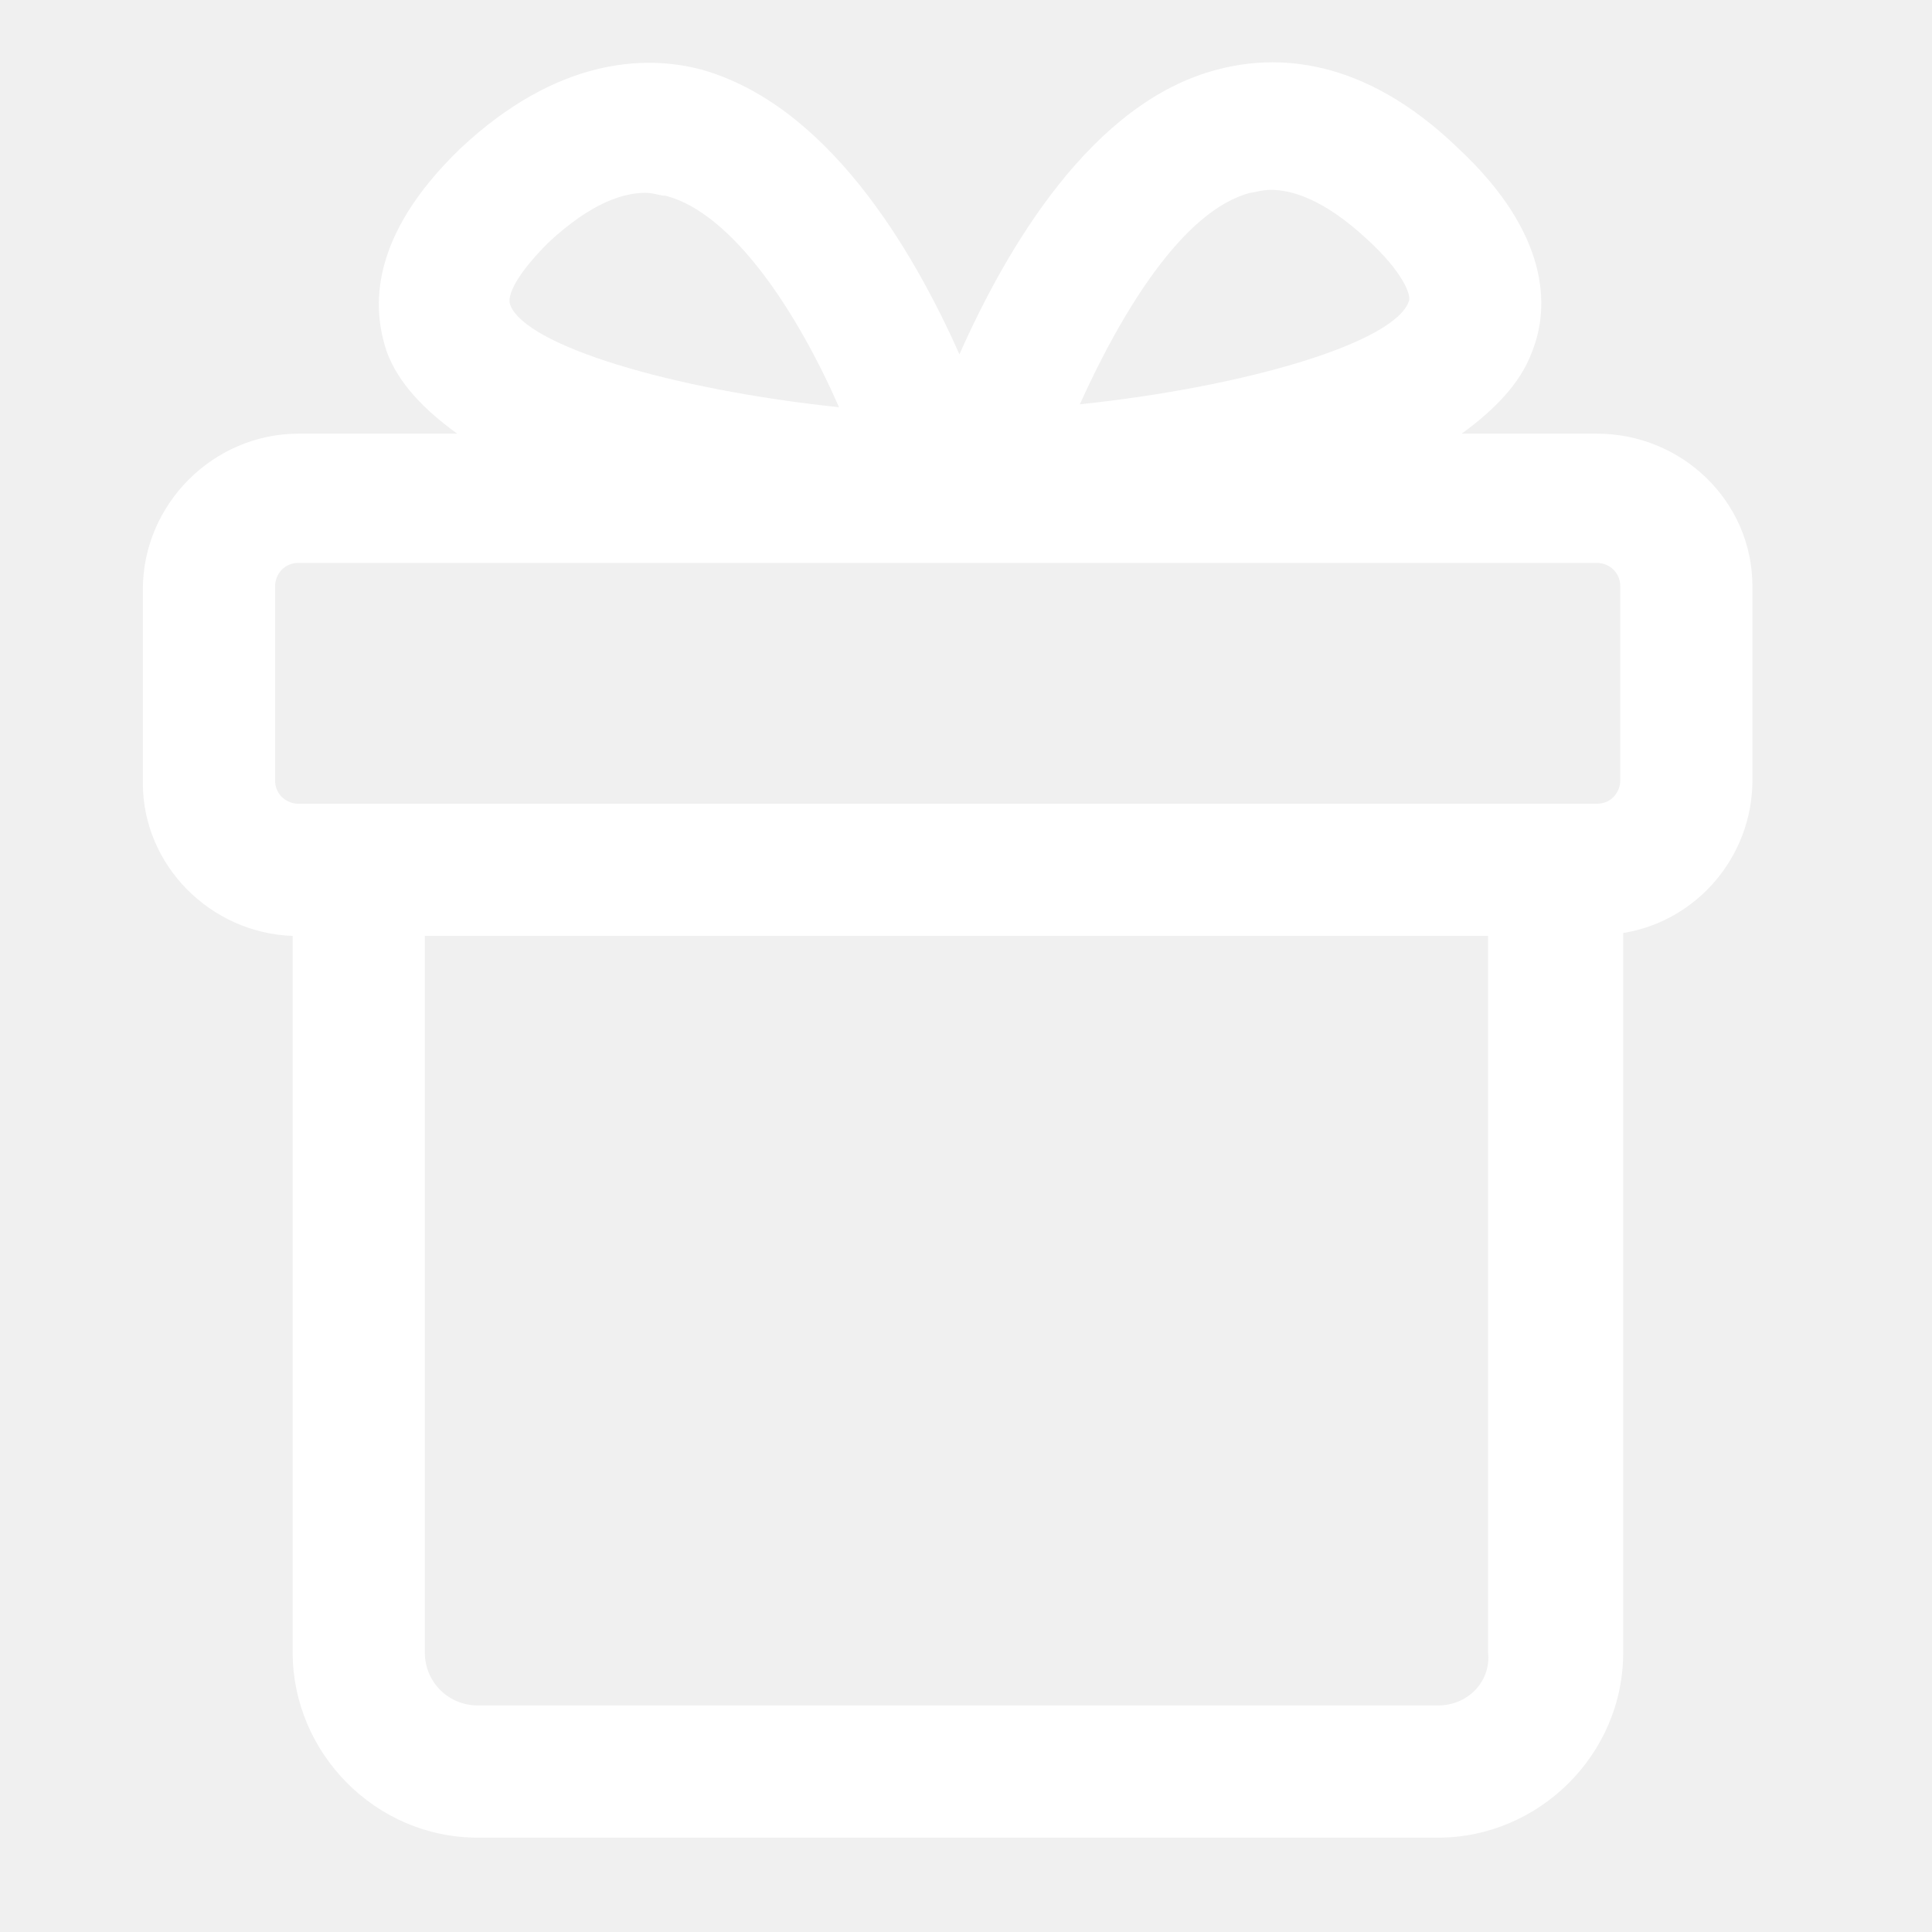
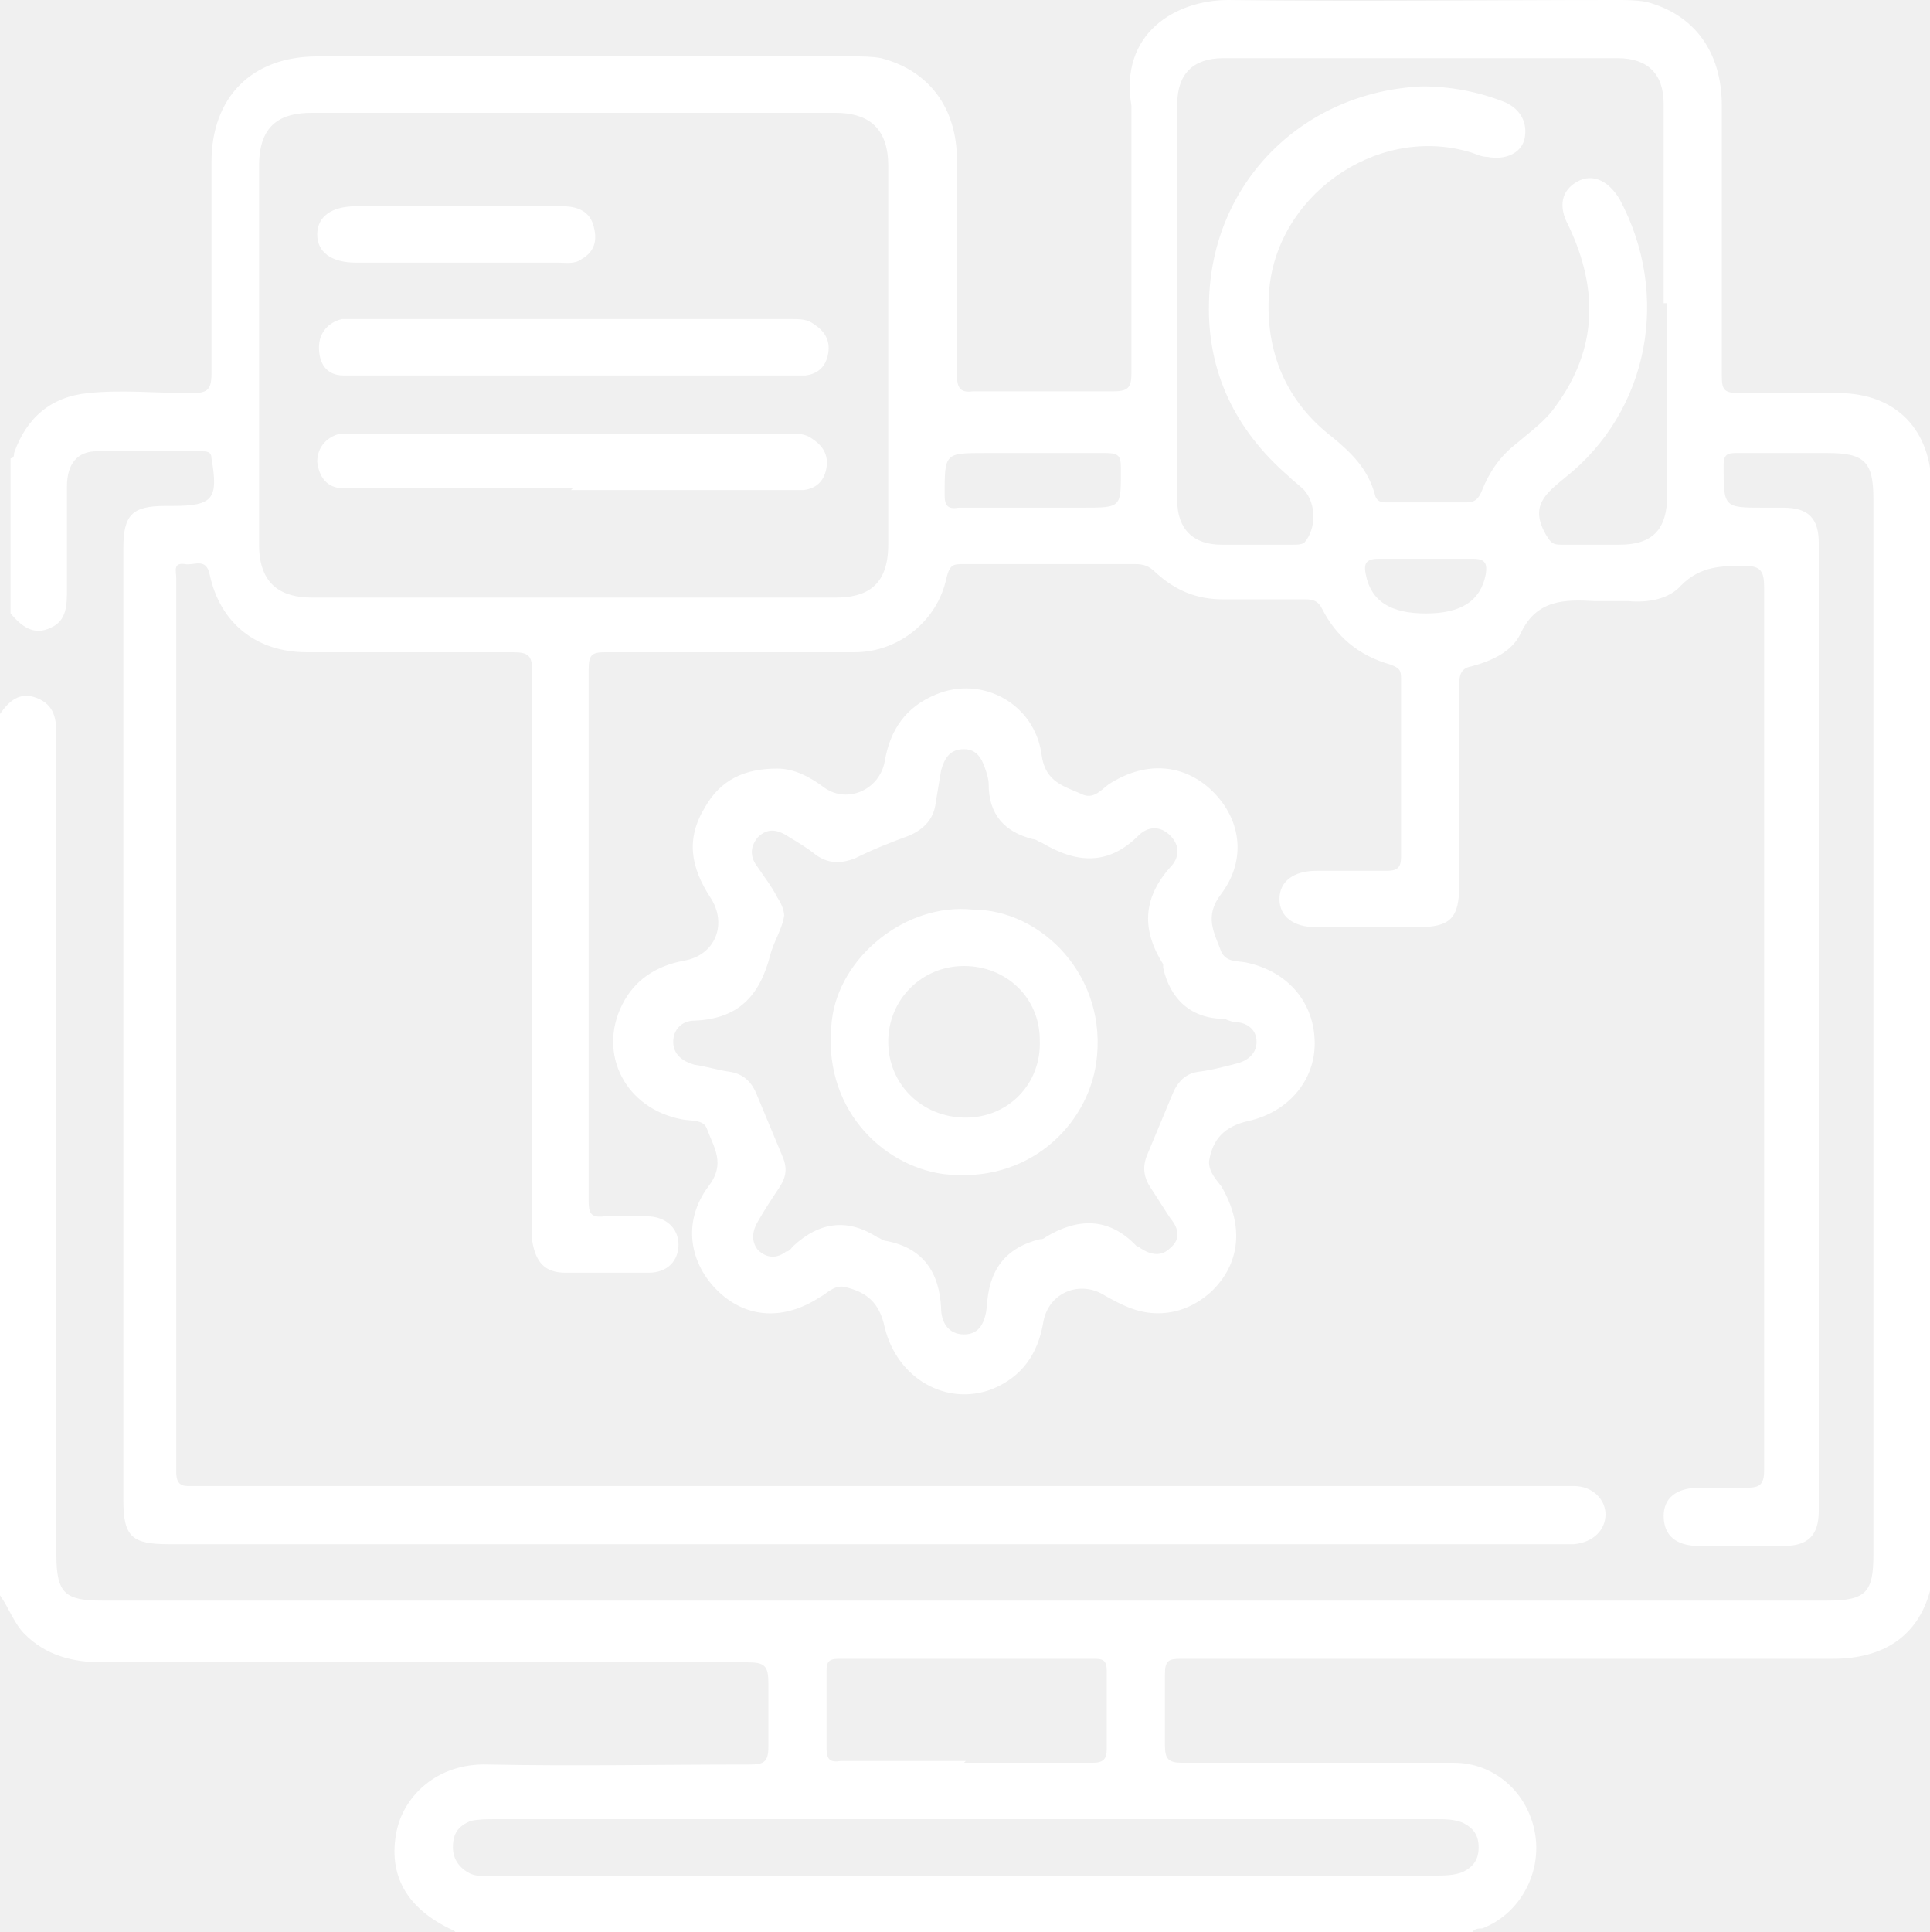
- <svg xmlns="http://www.w3.org/2000/svg" width="37" height="37" viewBox="0 0 37 37" fill="none">
-   <path d="M30.58 8.305H27.993C28.611 7.855 29.118 7.349 29.343 6.73C29.68 5.886 29.68 4.48 27.936 2.849C26.08 1.049 24.393 1.049 23.324 1.33C20.905 1.949 19.274 4.761 18.374 6.786C17.474 4.761 15.843 2.005 13.424 1.33C12.355 1.049 10.668 1.105 8.811 2.849C7.068 4.536 7.124 5.886 7.405 6.73C7.63 7.349 8.136 7.855 8.755 8.305H5.718C4.086 8.305 2.736 9.655 2.736 11.286V14.999C2.736 16.574 4.03 17.868 5.605 17.924V31.649C5.605 33.561 7.18 35.193 9.149 35.193H27.543C29.455 35.193 31.086 33.618 31.086 31.649V17.868C32.493 17.643 33.561 16.405 33.561 14.943V11.23C33.561 9.599 32.211 8.305 30.58 8.305ZM23.943 3.693C23.999 3.693 24.168 3.636 24.336 3.636C24.73 3.636 25.349 3.805 26.193 4.593C26.868 5.211 27.036 5.661 26.98 5.774C26.699 6.561 23.886 7.405 20.68 7.743C21.468 5.999 22.649 4.03 23.943 3.693ZM10.499 4.649C11.343 3.861 11.961 3.693 12.355 3.693C12.524 3.693 12.636 3.749 12.749 3.749C14.043 4.086 15.28 5.999 16.068 7.799C12.861 7.461 10.049 6.618 9.768 5.83C9.711 5.661 9.88 5.268 10.499 4.649ZM5.268 14.943V11.23C5.268 11.005 5.436 10.78 5.718 10.78H30.58C30.805 10.78 31.03 10.949 31.03 11.23V14.943C31.03 15.168 30.861 15.393 30.58 15.393H5.718C5.493 15.393 5.268 15.224 5.268 14.943ZM27.543 32.661H9.149C8.586 32.661 8.136 32.211 8.136 31.649V17.924H28.499V31.649C28.555 32.211 28.105 32.661 27.543 32.661Z" fill="white" />
+ <svg xmlns="http://www.w3.org/2000/svg" id="Capa_1" data-name="Capa 1" viewBox="0 0 109.5 109.6">
+   <defs>
+     <style>
+       .cls-1 {
+         fill: #fff;
+       }
+     </style>
+   </defs>
+   <path class="cls-1" d="M0,40.5c.5-.7,1.1-1.3,2.1-.9,1,.4,1.1,1.2,1.1,2.1,0,15.5,0,31,0,46.5,0,2.2,.5,2.6,2.6,2.6,32.6,0,65.2,0,97.9,0,2.2,0,2.6-.5,2.6-2.6,0-20,0-39.9,0-59.9,0-2.1-.5-2.6-2.6-2.6-1.7,0-3.5,0-5.2,0-.5,0-.7,.1-.7,.7,0,2.4,0,2.4,2.3,2.4,.4,0,.7,0,1.1,0,1.4,0,2,.6,2,2,0,18.3,0,36.6,0,54.9,0,1.4-.6,2-2,2-1.6,0-3.2,0-4.8,0-1.3,0-2-.6-2-1.7,0-1,.7-1.6,2-1.6,.9,0,1.7,0,2.6,0,.8,0,1.1-.1,1.1-1,0-2.8,0-5.6,0-8.3,0-13.9,0-27.9,0-41.8,0-.9-.2-1.2-1.1-1.2-1.3,0-2.5,0-3.6,1.1-.7,.8-1.9,1-3,.9-.6,0-1.3,0-1.9,0-1.7-.1-3.3-.1-4.2,1.8-.5,1.1-1.7,1.6-2.8,1.9-.6,.1-.7,.5-.7,1,0,3.8,0,7.6,0,11.4,0,1.9-.5,2.4-2.4,2.4-1.9,0-3.8,0-5.7,0-1.3,0-2.1-.6-2.1-1.6,0-1,.8-1.6,2.1-1.6,1.3,0,2.6,0,4,0,.6,0,.8-.2,.8-.8,0-3.4,0-6.7,0-10.1,0-.5-.1-.6-.6-.8-1.8-.5-3.1-1.6-3.9-3.2-.2-.4-.5-.5-.9-.5-1.6,0-3.1,0-4.7,0-1.5,0-2.7-.5-3.8-1.5-.4-.4-.7-.5-1.2-.5-3.2,0-6.5,0-9.7,0-.6,0-.8,0-1,.8-.5,2.4-2.7,4.2-5.2,4.2-4.7,0-9.4,0-14.1,0-.8,0-1,.1-1,1,0,10,0,20,0,30.1,0,.7,.1,1,.9,.9,.8,0,1.6,0,2.4,0,1.1,0,1.8,.7,1.8,1.6,0,.9-.6,1.6-1.7,1.6-1.6,0-3.1,0-4.7,0-1.2,0-1.7-.6-1.9-1.8,0-.3,0-.6,0-1,0-10.4,0-20.9,0-31.3,0-.9-.2-1.1-1.1-1.1-3.9,0-7.8,0-11.7,0-2.8,0-4.9-1.6-5.5-4.4-.2-1-.9-.5-1.4-.6-.7-.1-.5,.4-.5,.8,0,16.9,0,33.8,0,50.7,0,.9,.5,.8,1,.8,20.9,0,41.7,0,62.6,0s9.8,0,14.8,0c.3,0,.6,0,.9,0,1.1,0,1.8,.8,1.8,1.6,0,.9-.7,1.6-1.8,1.7-.2,0-.5,0-.7,0-26.3,0-52.7,0-79,0-2.1,0-2.6-.4-2.6-2.5,0-18,0-36,0-54,0-1.9,.5-2.4,2.4-2.4,.1,0,.3,0,.4,0,2.3,0,2.6-.4,2.2-2.7,0-.4-.3-.4-.6-.4-2,0-3.9,0-5.9,0-1.1,0-1.7,.7-1.7,2,0,1.9,0,3.9,0,5.8,0,.9,0,1.8-.9,2.2-1,.5-1.7-.1-2.3-.8v-8.8c.2,0,.2-.2,.2-.3,.7-2,2.1-3.2,4.2-3.4,1.9-.2,3.8,0,5.8,0,.9,0,1.2-.1,1.2-1.1,0-4,0-8,0-12,0-3.7,2.3-6,6-6,10.1,0,20.3,0,30.4,0,.5,0,1.1,0,1.6,.1,2.7,.7,4.3,2.8,4.3,5.8,0,4.1,0,8.1,0,12.2,0,.7,.2,1,.9,.9,2.7,0,5.3,0,8,0,.9,0,1-.3,1-1.1,0-5,0-10.1,0-15.1C63.5,1.9,66.7,0,69.7,0c7.3,.1,14.7,0,22,0,.6,0,1.1,0,1.7,.1,2.7,.7,4.3,2.8,4.3,5.9,0,5.1,0,10.2,0,15.3,0,.8,.1,1,1,1,1.9,0,3.7,0,5.6,0,3.3,0,5.3,2.1,5.3,5.4,0,20.3,0,40.6,0,61,0,.5,0,1.1-.1,1.6-.7,2.5-2.6,3.8-5.5,3.8-7.1,0-14.1,0-21.2,0-5.3,0-10.6,0-15.8,0-.7,0-.9,.1-.9,.9,0,1.3,0,2.6,0,4,0,.8,.2,1,1,1,5.1,0,10.3,0,15.4,0,2.3,0,4.2,1.7,4.6,4,.4,2.3-.9,4.6-3,5.4-.2,0-.5,0-.6,.3H25.9c0,0-.1-.2-.2-.2-2.6-1.2-3.7-3.1-3.2-5.6,.4-2,2.3-3.9,5.2-3.8,4.9,.1,9.8,0,14.8,0,.8,0,1.1-.1,1.1-1,0-1.2,0-2.4,0-3.6,0-1-.2-1.2-1.2-1.2-12.2,0-24.4,0-36.6,0-1.7,0-3.2-.4-4.4-1.6-.6-.6-.9-1.5-1.4-2.2V40.5Zm32.4-6.6c5,0,10,0,15,0,1.7,0,3-.6,3-3,0-7.2,0-14.3,0-21.5,0-2.3-1.3-3-3-3-9.9,0-19.8,0-29.7,0-1.7,0-3,.6-3,3,0,7.2,0,14.3,0,21.5,0,2.3,1.3,3,3,3,4.9,0,9.8,0,14.7,0Zm62-16.7c0-3.8,0-7.6,0-11.3,0-1.7-.9-2.6-2.6-2.6-7.5,0-14.9,0-22.4,0-1.7,0-2.6,.9-2.6,2.6,0,7.5,0,15,0,22.5,0,1.6,.9,2.5,2.5,2.5,1.4,0,2.7,0,4.1,0,.2,0,.4,0,.6-.1,.7-.8,.7-2.2,0-3-.3-.3-.6-.5-.9-.8-3-2.6-4.6-5.9-4.5-9.8,.1-6.8,5.3-12,12.1-12.3,1.6,0,3.2,.3,4.7,.9,.9,.4,1.3,1.2,1.1,2.1-.2,.8-1.1,1.2-2.1,1-.4,0-.7-.2-1.1-.3-5.3-1.5-11,2.6-11.3,8.1-.2,3.3,1,6.1,3.6,8.1,1.1,.9,2,1.8,2.4,3.2,.1,.5,.4,.5,.8,.5,1.5,0,2.9,0,4.4,0,.5,0,.7-.2,.9-.7,.4-1,1-1.9,1.9-2.6,.7-.6,1.4-1.1,2-1.8,2.6-3.3,2.8-6.8,1-10.6-.6-1.1-.4-2,.5-2.5,.9-.5,1.8,0,2.4,1,2.9,5.4,1.7,12-3.1,15.8-1.1,.9-2,1.6-1.1,3.2,.3,.5,.4,.6,.9,.6,1.1,0,2.2,0,3.3,0,1.9,0,2.7-.9,2.7-2.8,0-3.6,0-7.3,0-10.9ZM54.9,103.2c-8.9,0-17.9,0-26.8,0-.5,0-.9,0-1.4,.1-.7,.3-1,.7-1,1.5,0,.7,.4,1.2,1,1.5,.5,.2,1,.1,1.5,.1,17.7,0,35.5,0,53.2,0,.5,0,1.1,0,1.6-.2,.6-.3,.9-.7,.9-1.4,0-.7-.3-1.1-.9-1.4-.5-.2-1-.2-1.5-.2-8.9,0-17.7,0-26.6,0Zm-.2-3.2c2.4,0,4.8,0,7.3,0,.6,0,.8-.2,.8-.8,0-1.5,0-2.9,0-4.4,0-.6-.2-.7-.7-.7-4.8,0-9.7,0-14.5,0-.6,0-.7,.2-.7,.7,0,1.5,0,2.9,0,4.4,0,.6,.2,.8,.8,.7,2.4,0,4.8,0,7.1,0Zm3.9-71.2c.9,0,1.9,0,2.8,0,2.3,0,2.2,0,2.2-2.3,0-.7-.2-.8-.9-.8-2.3,0-4.6,0-6.8,0-2.3,0-2.3,0-2.3,2.4,0,.6,.2,.8,.8,.7,1.4,0,2.8,0,4.2,0Zm22.3,6c2,0,3.1-.7,3.4-2.2,.1-.6,0-.9-.7-.9-1.8,0-3.6,0-5.4,0-.8,0-.8,.4-.7,.9,.3,1.5,1.4,2.2,3.4,2.2Z" />
+   <path class="cls-1" d="M65.7,74.5c-1.2,0-2.1-.5-3-1-1.4-.9-3.2-.2-3.5,1.5-.3,1.8-1.2,3.1-2.9,3.8-2.6,1-5.4-.6-6.1-3.5-.3-1.4-1-2-2.3-2.3-.6-.1-1,.4-1.4,.6-2,1.3-4.1,1.2-5.7-.3-1.7-1.6-2.1-4-.6-6,1-1.3,.3-2.2-.1-3.3-.2-.5-.9-.4-1.4-.5-3.2-.6-4.8-3.7-3.4-6.5,.7-1.4,1.9-2.2,3.5-2.5,1.8-.3,2.5-2.1,1.5-3.6-1.1-1.7-1.4-3.3-.3-5.1,.9-1.6,2.3-2.2,4.1-2.2,1,0,1.9,.5,2.7,1.1,1.3,.9,3.1,.1,3.4-1.5,.3-1.8,1.2-3.1,2.9-3.8,2.6-1.1,5.6,.5,6,3.4,.2,1.6,1.3,1.8,2.4,2.3,.6,.2,1-.3,1.4-.6,2-1.3,4.1-1.2,5.7,.2,1.8,1.6,2.2,4,.7,6-1,1.3-.4,2.2,0,3.3,.3,.6,.9,.5,1.4,.6,2.4,.5,3.9,2.3,3.9,4.6,0,2.1-1.5,3.9-3.8,4.4-1.3,.3-2,1-2.2,2.3,0,.6,.4,1,.7,1.4,1.3,2.2,1.1,4.4-.6,6-.9,.8-1.9,1.2-3,1.2Zm-21.2-22.6c-.1,.8-.6,1.5-.8,2.3-.6,2.3-1.8,3.6-4.3,3.7-.7,0-1.2,.5-1.2,1.2,0,.7,.5,1.1,1.2,1.3,.7,.1,1.3,.3,2,.4,.7,.1,1.2,.5,1.5,1.2,.5,1.2,1,2.4,1.5,3.6,.3,.7,.2,1.2-.2,1.8-.4,.6-.8,1.2-1.2,1.9-.3,.5-.4,1.1,0,1.6,.5,.5,1.1,.5,1.6,.1,.2,0,.3-.2,.4-.3,1.5-1.4,3.1-1.6,4.8-.5,.1,0,.3,.2,.5,.2,2.1,.4,3,1.8,3.1,3.8,0,.8,.4,1.5,1.3,1.5,.9,0,1.2-.7,1.3-1.6,.1-2,1-3.3,3-3.8,.1,0,.2,0,.3-.1,1.8-1.1,3.6-1.2,5.2,.5,0,0,.1,0,.2,.1,.6,.4,1.2,.5,1.7,0,.6-.5,.5-1.1,0-1.7-.4-.6-.7-1.1-1.1-1.7-.4-.6-.5-1.2-.2-1.9,.5-1.2,1-2.4,1.5-3.6,.3-.6,.7-1,1.4-1.1,.8-.1,1.5-.3,2.3-.5,.6-.2,1-.6,1-1.2,0-.6-.4-1-1-1.1-.3,0-.6-.1-.8-.2-1.9,0-3.1-1.1-3.5-2.9,0,0,0-.1,0-.2-1.2-1.9-1.2-3.7,.4-5.5,.5-.5,.6-1.2,0-1.8-.6-.6-1.3-.5-1.8,0-1.7,1.7-3.5,1.6-5.5,.4-.1,0-.3-.2-.5-.2-1.6-.4-2.5-1.4-2.5-3.1,0-.3-.1-.6-.2-.9-.2-.6-.5-1.1-1.2-1.1-.8,0-1.1,.5-1.3,1.2-.1,.6-.2,1.2-.3,1.8-.1,.9-.6,1.5-1.5,1.9-1.1,.4-2.1,.8-3.1,1.3-.8,.3-1.5,.3-2.2-.2-.5-.4-1-.7-1.5-1-.6-.4-1.2-.6-1.8,0-.5,.6-.4,1.2,0,1.7,.4,.6,.8,1.1,1.1,1.7,.2,.3,.4,.7,.4,1.1Z" />
+   <path class="cls-1" d="M32.5,21.3c-4,0-7.9,0-11.9,0-.4,0-.7,0-1.1,0-1,0-1.4-.7-1.4-1.6,0-.8,.5-1.4,1.3-1.6,.3,0,.6,0,.9,0,8.2,0,16.4,0,24.6,0,.5,0,.9,0,1.3,.3,.6,.4,.9,.9,.8,1.6-.1,.7-.5,1.2-1.3,1.3-.4,0-.8,0-1.2,0-4,0-8,0-12,0Z" />
+   <path class="cls-1" d="M32.5,27.7c-4,0-7.9,0-11.9,0-.4,0-.7,0-1.1,0-1,0-1.4-.7-1.5-1.5,0-.8,.5-1.4,1.3-1.6,.3,0,.6,0,.9,0,8.2,0,16.4,0,24.6,0,.5,0,.9,0,1.3,.3,.6,.4,.9,.9,.8,1.6-.1,.7-.5,1.2-1.3,1.3-.4,0-.8,0-1.2,0-4,0-8,0-12,0Z" />
+   <path class="cls-1" d="M25.9,14.9c-1.9,0-3.8,0-5.7,0-1.4,0-2.2-.6-2.2-1.6,0-1,.8-1.6,2.2-1.6,3.9,0,7.8,0,11.7,0,.9,0,1.6,.3,1.8,1.2,.2,.8,0,1.4-.7,1.8-.4,.3-.9,.2-1.3,.2-1.9,0-3.8,0-5.8,0Z" />
+   <path class="cls-1" d="M55.2,51.6c3.9,0,7.7,3.8,7,8.7-.5,3.5-3.8,6.9-8.7,6.3-3.5-.5-6.9-3.8-6.3-8.7,.4-3.6,4.2-6.7,8-6.3Zm-.4,11.8c2.4,0,4.3-1.9,4.2-4.4,0-2.4-1.9-4.2-4.3-4.2-2.4,0-4.3,1.9-4.3,4.3,0,2.4,1.9,4.3,4.4,4.3Z" />
</svg>
